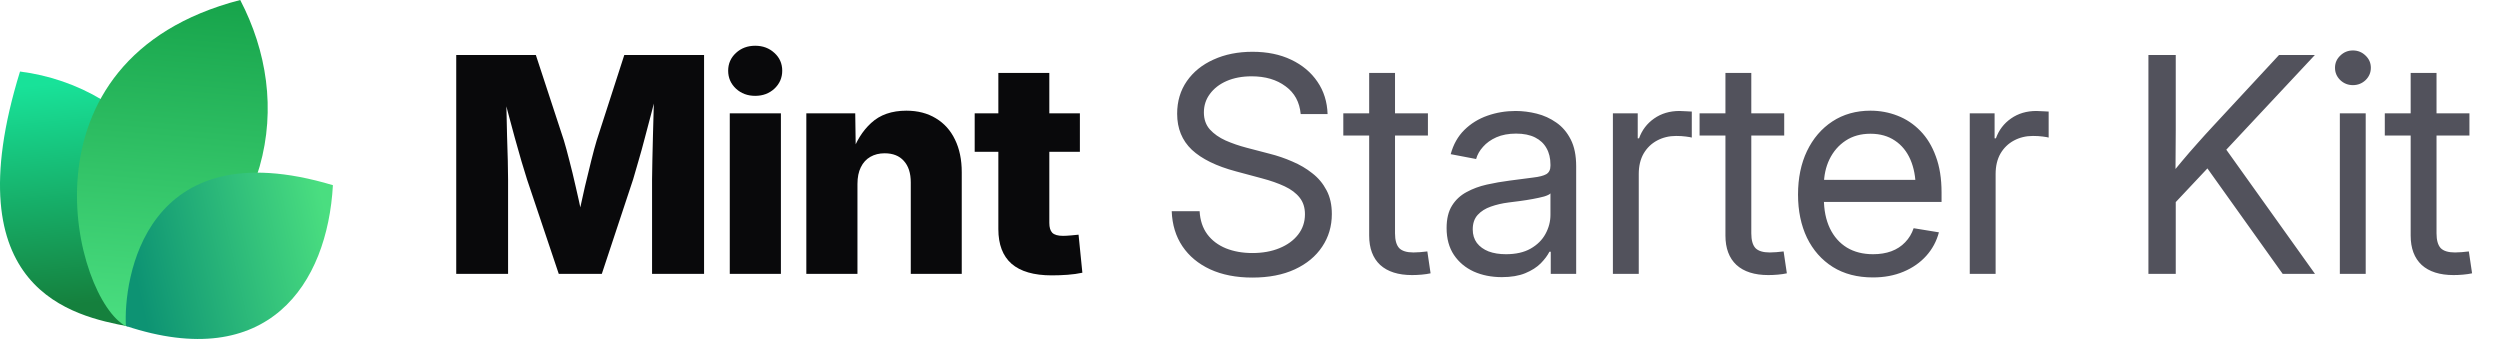
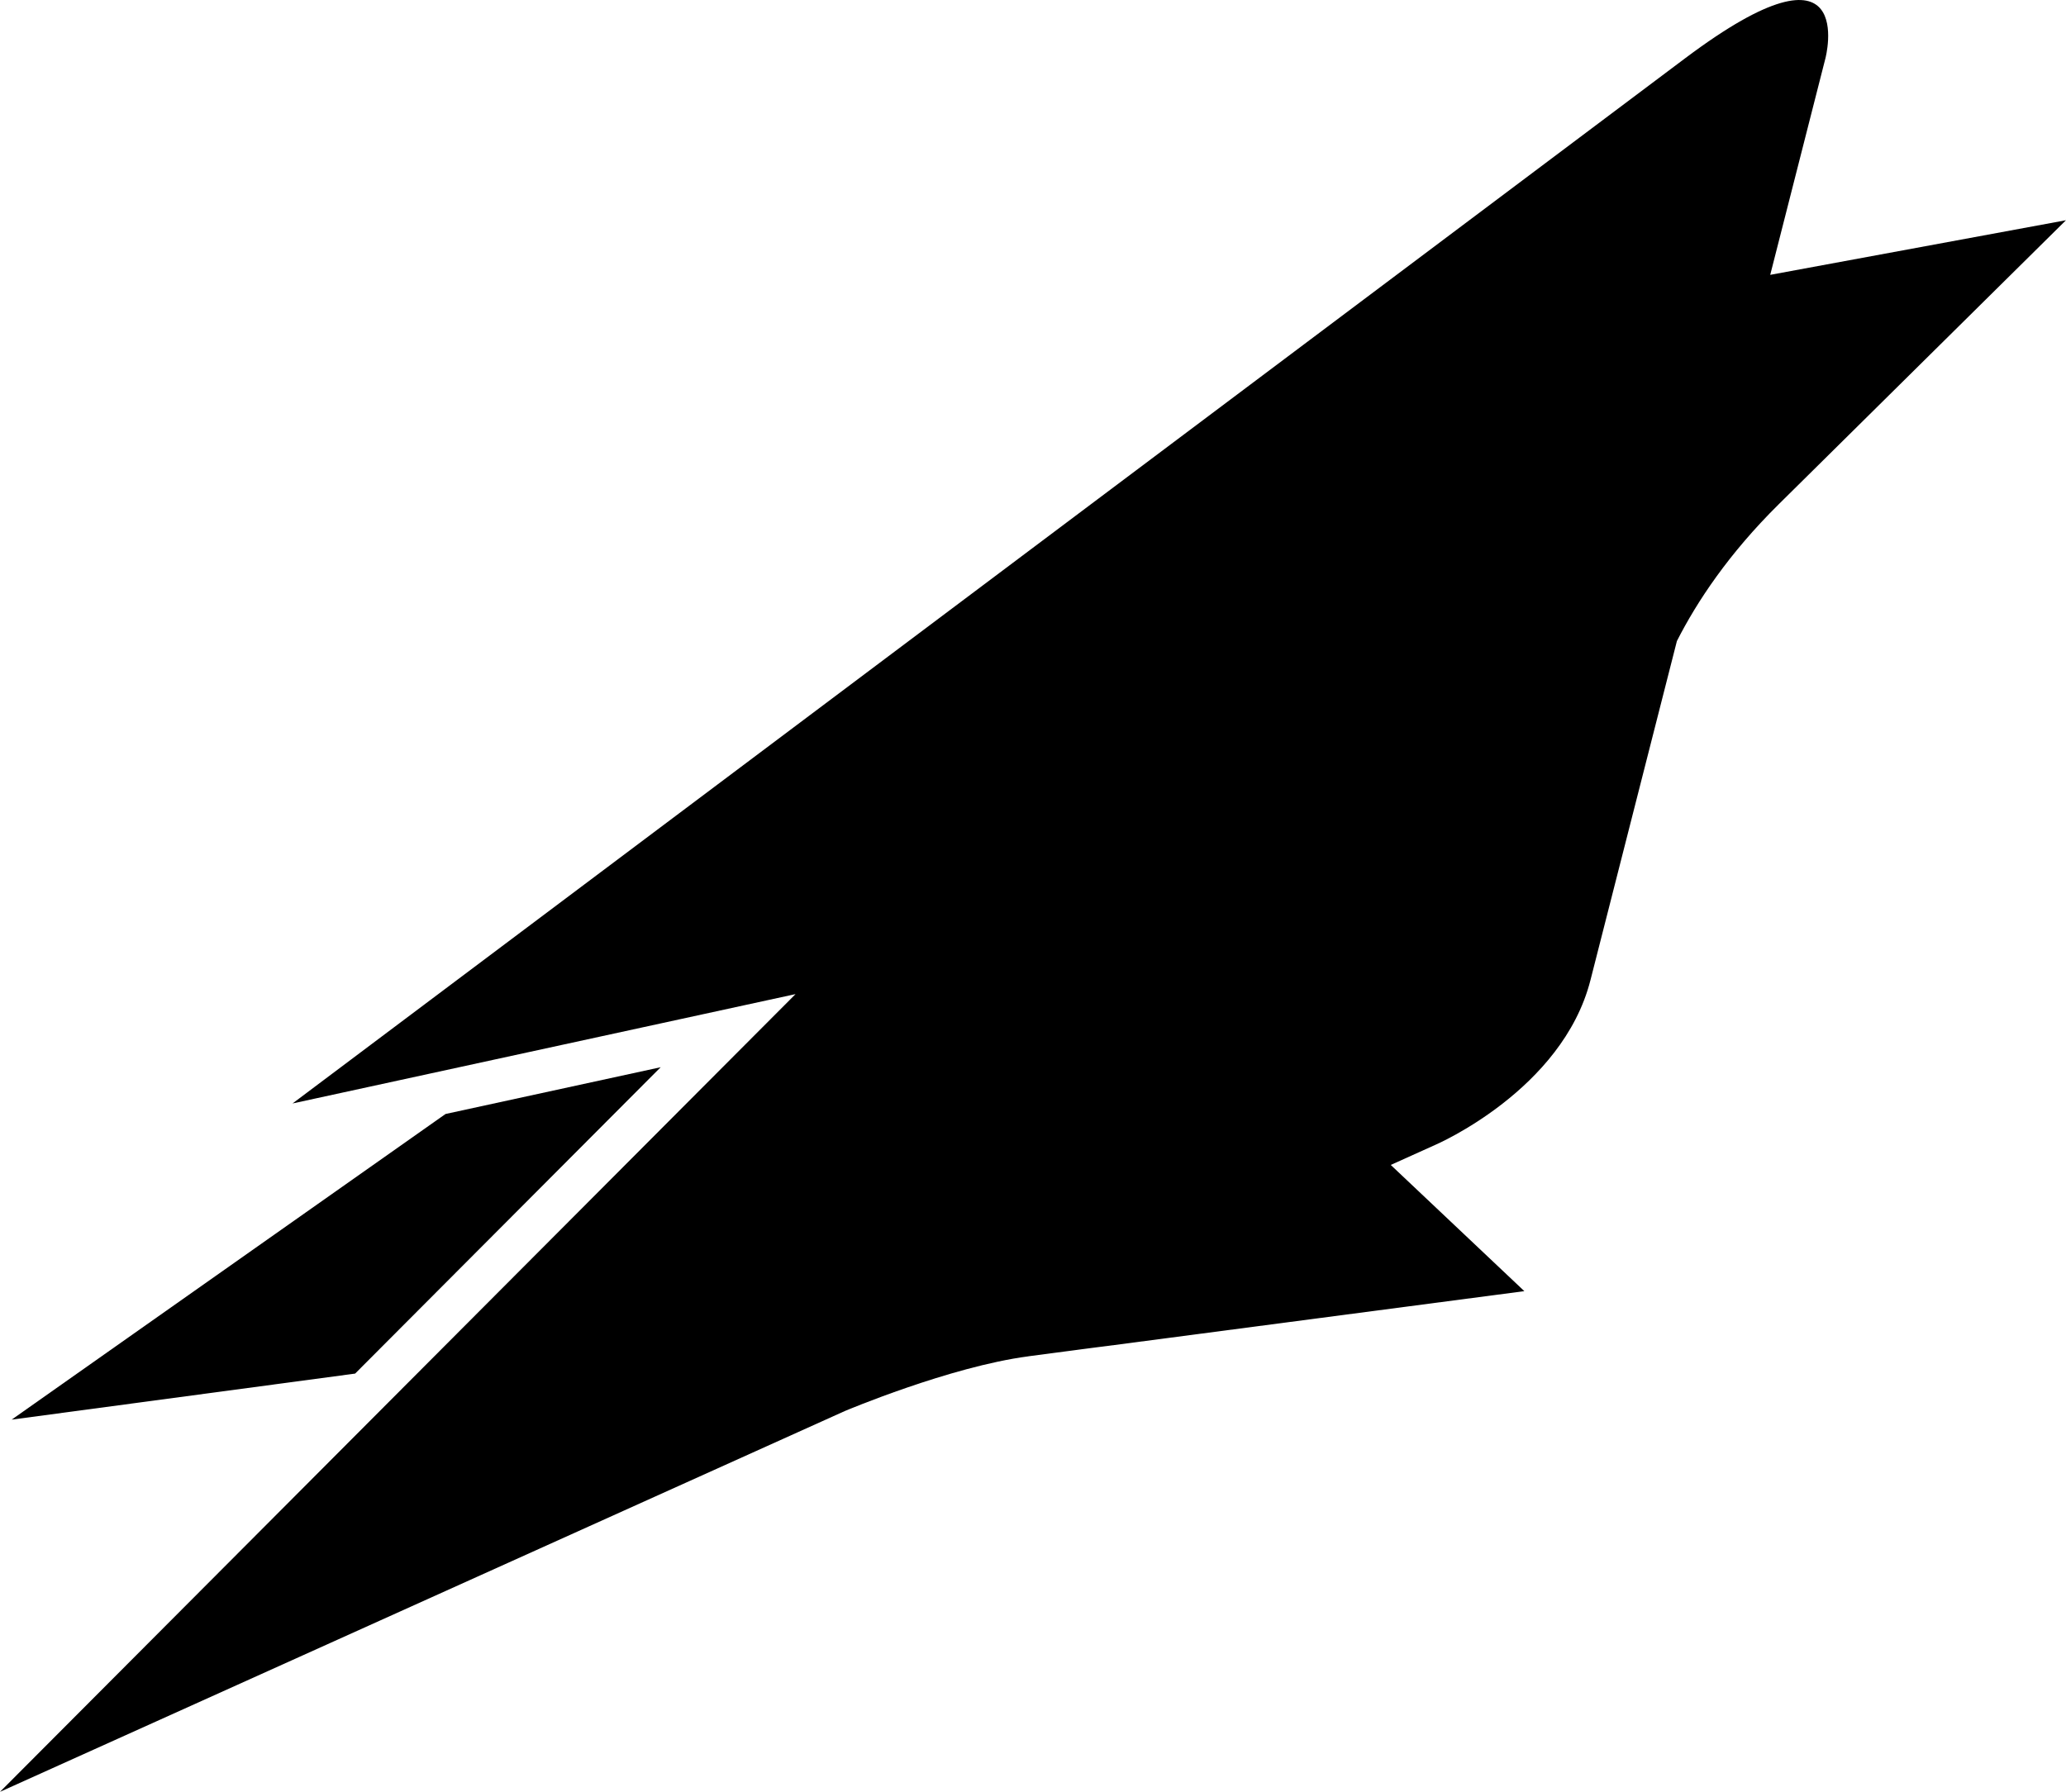
- <svg xmlns="http://www.w3.org/2000/svg" width="177" height="24" viewBox="0 0 177 24" fill="none">
-   <path d="M9.061 23.108C5.268 22.377 -3.391 20.627 1.417 5.064C9.634 6.099 16.973 14.064 9.061 23.108Z" fill="url(#paint0_linear_17557_2020)" />
-   <path d="M8.919 23.094C5.276 21.222 0.784 4.209 17.007 0C20.757 7.193 19.621 16.545 8.919 23.094Z" fill="url(#paint1_linear_17557_2020)" />
-   <path d="M8.914 23.079C8.735 19.882 10.159 9.085 23.57 13.111C23.181 20.123 18.984 26.418 8.914 23.079Z" fill="url(#paint2_linear_17557_2020)" />
-   <path d="M32.301 19.392V3.894H37.938L39.925 9.948C40.036 10.315 40.164 10.787 40.31 11.362C40.462 11.938 40.611 12.552 40.757 13.204C40.91 13.855 41.048 14.483 41.173 15.086C41.305 15.682 41.412 16.192 41.495 16.615H40.695C40.771 16.192 40.871 15.682 40.996 15.086C41.128 14.49 41.267 13.866 41.412 13.214C41.565 12.562 41.714 11.948 41.86 11.373C42.005 10.79 42.133 10.315 42.244 9.948L44.2 3.894H49.848V19.392H46.166V12.704C46.166 12.357 46.173 11.917 46.187 11.383C46.2 10.849 46.214 10.27 46.228 9.646C46.249 9.022 46.266 8.391 46.28 7.753C46.301 7.115 46.311 6.519 46.311 5.964H46.623C46.485 6.561 46.332 7.181 46.166 7.826C45.999 8.471 45.833 9.102 45.666 9.719C45.507 10.336 45.351 10.901 45.198 11.414C45.053 11.928 44.928 12.357 44.824 12.704L42.608 19.392H39.561L37.314 12.704C37.203 12.357 37.072 11.928 36.919 11.414C36.773 10.901 36.614 10.34 36.441 9.729C36.274 9.112 36.104 8.481 35.931 7.836C35.764 7.192 35.608 6.567 35.463 5.964H35.827C35.834 6.512 35.844 7.105 35.858 7.743C35.872 8.374 35.886 9.005 35.9 9.636C35.92 10.26 35.938 10.839 35.952 11.373C35.965 11.907 35.972 12.351 35.972 12.704V19.392H32.301ZM51.668 19.392V8.024H55.288V19.392H51.668ZM53.468 6.786C52.927 6.786 52.473 6.616 52.105 6.276C51.738 5.93 51.554 5.507 51.554 5.007C51.554 4.508 51.738 4.088 52.105 3.749C52.473 3.409 52.927 3.239 53.468 3.239C54.009 3.239 54.463 3.409 54.83 3.749C55.198 4.082 55.382 4.501 55.382 5.007C55.382 5.507 55.198 5.93 54.83 6.276C54.463 6.616 54.009 6.786 53.468 6.786ZM60.708 13.027V19.392H57.088V8.024H60.551L60.593 10.967H60.281C60.593 10.024 61.061 9.268 61.685 8.7C62.309 8.124 63.138 7.836 64.171 7.836C64.975 7.836 65.672 8.017 66.262 8.377C66.851 8.731 67.302 9.234 67.614 9.885C67.933 10.537 68.092 11.307 68.092 12.194V19.392H64.483V12.912C64.483 12.26 64.32 11.754 63.994 11.394C63.675 11.033 63.221 10.853 62.632 10.853C62.25 10.853 61.914 10.936 61.623 11.102C61.332 11.269 61.106 11.515 60.947 11.841C60.787 12.16 60.708 12.555 60.708 13.027ZM76.456 8.024V10.749H69.008V8.024H76.456ZM70.683 5.163H74.292V15.783C74.292 16.102 74.361 16.334 74.5 16.48C74.646 16.625 74.899 16.698 75.259 16.698C75.405 16.698 75.596 16.688 75.831 16.667C76.074 16.646 76.251 16.629 76.362 16.615L76.632 19.309C76.313 19.378 75.963 19.427 75.582 19.455C75.207 19.482 74.836 19.496 74.469 19.496C73.2 19.496 72.25 19.222 71.619 18.674C70.995 18.127 70.683 17.308 70.683 16.22V5.163Z" fill="#09090B" />
-   <path d="M88.667 19.652C87.523 19.652 86.528 19.458 85.682 19.07C84.843 18.681 84.188 18.137 83.716 17.437C83.245 16.736 82.992 15.908 82.957 14.951H84.933C84.968 15.596 85.148 16.14 85.474 16.584C85.8 17.021 86.24 17.354 86.795 17.582C87.35 17.804 87.974 17.915 88.667 17.915C89.388 17.915 90.026 17.801 90.581 17.572C91.143 17.343 91.583 17.024 91.902 16.615C92.228 16.199 92.391 15.717 92.391 15.169C92.391 14.698 92.266 14.306 92.017 13.994C91.767 13.675 91.413 13.408 90.956 13.193C90.498 12.978 89.954 12.787 89.323 12.621L87.502 12.132C86.123 11.765 85.082 11.255 84.382 10.603C83.689 9.944 83.342 9.095 83.342 8.055C83.342 7.174 83.571 6.404 84.028 5.746C84.486 5.087 85.117 4.577 85.921 4.217C86.726 3.849 87.645 3.666 88.678 3.666C89.718 3.666 90.63 3.853 91.413 4.227C92.204 4.602 92.824 5.122 93.275 5.787C93.726 6.446 93.965 7.209 93.993 8.076H92.089C92.013 7.23 91.656 6.574 91.018 6.11C90.387 5.638 89.586 5.403 88.615 5.403C87.95 5.403 87.36 5.513 86.847 5.735C86.341 5.957 85.946 6.262 85.661 6.651C85.377 7.032 85.235 7.469 85.235 7.961C85.235 8.447 85.377 8.849 85.661 9.168C85.946 9.48 86.317 9.74 86.774 9.948C87.232 10.149 87.724 10.319 88.251 10.457L89.884 10.884C90.439 11.023 90.977 11.206 91.496 11.435C92.023 11.657 92.495 11.934 92.911 12.267C93.334 12.593 93.67 12.995 93.92 13.474C94.17 13.945 94.294 14.504 94.294 15.149C94.294 16.015 94.066 16.788 93.608 17.468C93.157 18.148 92.512 18.681 91.673 19.07C90.834 19.458 89.832 19.652 88.667 19.652ZM101.097 8.024V9.594H95.106V8.024H101.097ZM96.937 5.163H98.767V16.521C98.767 17 98.865 17.347 99.059 17.562C99.26 17.77 99.6 17.874 100.078 17.874C100.21 17.874 100.366 17.867 100.546 17.853C100.733 17.832 100.903 17.815 101.056 17.801L101.285 19.351C101.097 19.392 100.886 19.423 100.65 19.444C100.414 19.465 100.189 19.475 99.974 19.475C98.996 19.475 98.244 19.236 97.717 18.758C97.197 18.272 96.937 17.579 96.937 16.677V5.163ZM106.33 19.621C105.595 19.621 104.932 19.489 104.343 19.226C103.754 18.955 103.285 18.564 102.939 18.05C102.592 17.53 102.419 16.896 102.419 16.147C102.419 15.495 102.547 14.965 102.804 14.556C103.06 14.146 103.403 13.828 103.833 13.599C104.263 13.363 104.742 13.186 105.269 13.068C105.796 12.95 106.333 12.857 106.881 12.787C107.574 12.69 108.132 12.617 108.555 12.569C108.978 12.52 109.287 12.441 109.481 12.33C109.675 12.212 109.772 12.014 109.772 11.737V11.654C109.772 11.203 109.679 10.815 109.492 10.489C109.311 10.163 109.041 9.91 108.68 9.729C108.32 9.549 107.872 9.459 107.338 9.459C106.805 9.459 106.34 9.546 105.945 9.719C105.556 9.892 105.241 10.118 104.998 10.395C104.755 10.665 104.593 10.953 104.509 11.258L102.71 10.915C102.897 10.222 103.22 9.65 103.677 9.199C104.135 8.748 104.679 8.412 105.31 8.19C105.941 7.968 106.607 7.857 107.307 7.857C107.8 7.857 108.295 7.92 108.795 8.044C109.301 8.169 109.765 8.381 110.188 8.679C110.611 8.97 110.951 9.369 111.208 9.875C111.464 10.374 111.593 11.005 111.593 11.768V19.392H109.793V17.822H109.7C109.568 18.085 109.363 18.359 109.086 18.643C108.809 18.921 108.444 19.153 107.994 19.34C107.543 19.527 106.988 19.621 106.33 19.621ZM106.621 17.998C107.321 17.998 107.904 17.867 108.368 17.603C108.84 17.333 109.19 16.986 109.419 16.563C109.654 16.133 109.772 15.682 109.772 15.211V13.692C109.703 13.769 109.554 13.841 109.325 13.911C109.096 13.973 108.829 14.032 108.524 14.088C108.226 14.143 107.921 14.192 107.609 14.233C107.304 14.275 107.033 14.309 106.798 14.337C106.354 14.393 105.938 14.49 105.549 14.628C105.168 14.76 104.86 14.954 104.624 15.211C104.388 15.467 104.27 15.811 104.27 16.241C104.27 16.615 104.367 16.934 104.561 17.198C104.762 17.461 105.04 17.662 105.393 17.801C105.747 17.933 106.156 17.998 106.621 17.998ZM114.193 19.392V8.024H115.951V9.792H116.045C116.253 9.209 116.61 8.741 117.116 8.388C117.622 8.034 118.219 7.857 118.905 7.857C119.058 7.857 119.217 7.864 119.384 7.878C119.55 7.885 119.682 7.892 119.779 7.899V9.74C119.716 9.719 119.578 9.695 119.363 9.667C119.155 9.639 118.922 9.625 118.666 9.625C118.174 9.625 117.726 9.733 117.324 9.948C116.922 10.163 116.603 10.471 116.367 10.874C116.138 11.276 116.024 11.758 116.024 12.319V19.392H114.193ZM126.322 8.024V9.594H120.33V8.024H126.322ZM122.161 5.163H123.992V16.521C123.992 17 124.089 17.347 124.283 17.562C124.484 17.77 124.824 17.874 125.302 17.874C125.434 17.874 125.59 17.867 125.77 17.853C125.958 17.832 126.127 17.815 126.28 17.801L126.509 19.351C126.322 19.392 126.11 19.423 125.874 19.444C125.639 19.465 125.413 19.475 125.198 19.475C124.221 19.475 123.468 19.236 122.941 18.758C122.421 18.272 122.161 17.579 122.161 16.677V5.163ZM132.604 19.642C131.502 19.642 130.555 19.396 129.765 18.903C128.974 18.404 128.364 17.714 127.934 16.834C127.511 15.946 127.3 14.927 127.3 13.775C127.3 12.611 127.511 11.584 127.934 10.697C128.364 9.802 128.964 9.102 129.734 8.596C130.51 8.089 131.408 7.836 132.428 7.836C133.1 7.836 133.738 7.954 134.341 8.19C134.952 8.426 135.489 8.783 135.954 9.261C136.425 9.74 136.793 10.343 137.056 11.071C137.327 11.792 137.462 12.645 137.462 13.63V14.296H128.433V12.735H136.463L135.631 13.297C135.631 12.541 135.506 11.876 135.257 11.3C135.007 10.725 134.643 10.277 134.165 9.958C133.686 9.632 133.107 9.469 132.428 9.469C131.748 9.469 131.162 9.632 130.67 9.958C130.177 10.284 129.796 10.725 129.526 11.279C129.262 11.827 129.13 12.441 129.13 13.12V14.046C129.13 14.864 129.273 15.572 129.557 16.168C129.841 16.757 130.243 17.211 130.763 17.53C131.283 17.842 131.901 17.998 132.615 17.998C133.093 17.998 133.523 17.929 133.905 17.79C134.293 17.645 134.619 17.433 134.882 17.156C135.153 16.879 135.354 16.546 135.486 16.157L137.275 16.449C137.108 17.08 136.81 17.634 136.38 18.113C135.95 18.591 135.413 18.966 134.768 19.236C134.123 19.507 133.402 19.642 132.604 19.642ZM139.459 19.392V8.024H141.217V9.792H141.311C141.519 9.209 141.876 8.741 142.382 8.388C142.888 8.034 143.485 7.857 144.171 7.857C144.324 7.857 144.483 7.864 144.649 7.878C144.816 7.885 144.948 7.892 145.045 7.899V9.74C144.982 9.719 144.844 9.695 144.629 9.667C144.421 9.639 144.188 9.625 143.932 9.625C143.439 9.625 142.992 9.733 142.59 9.948C142.188 10.163 141.869 10.471 141.633 10.874C141.404 11.276 141.29 11.758 141.29 12.319V19.392H139.459ZM153.429 14.961V12.715C153.783 12.257 154.136 11.82 154.49 11.404C154.844 10.981 155.204 10.565 155.572 10.156C155.939 9.74 156.314 9.327 156.695 8.918L161.355 3.894H163.893L157.277 10.967H157.184L153.429 14.961ZM152.108 19.392V3.894H154.043V9.241L154.022 12.559L154.043 13.505V19.392H152.108ZM161.615 19.392L155.967 11.477L157.173 9.969L163.903 19.392H161.615ZM165.661 19.392V8.024H167.492V19.392H165.661ZM166.587 6.027C166.24 6.027 165.942 5.909 165.692 5.673C165.443 5.43 165.318 5.139 165.318 4.799C165.318 4.459 165.443 4.172 165.692 3.936C165.942 3.693 166.24 3.572 166.587 3.572C166.934 3.572 167.232 3.693 167.482 3.936C167.731 4.172 167.856 4.459 167.856 4.799C167.856 5.139 167.731 5.43 167.482 5.673C167.232 5.909 166.934 6.027 166.587 6.027ZM174.836 8.024V9.594H168.844V8.024H174.836ZM170.675 5.163H172.506V16.521C172.506 17 172.603 17.347 172.797 17.562C172.998 17.77 173.338 17.874 173.816 17.874C173.948 17.874 174.104 17.867 174.284 17.853C174.472 17.832 174.641 17.815 174.794 17.801L175.023 19.351C174.836 19.392 174.624 19.423 174.388 19.444C174.153 19.465 173.927 19.475 173.712 19.475C172.735 19.475 171.982 19.236 171.455 18.758C170.935 18.272 170.675 17.579 170.675 16.677V5.163Z" fill="#52525C" />
-   <defs>
-     <linearGradient id="paint0_linear_17557_2020" x1="3.776" y1="5.916" x2="5.232" y2="21.559" gradientUnits="userSpaceOnUse">
-       <stop stop-color="#18E299" />
-       <stop offset="1" stop-color="#15803D" />
-     </linearGradient>
-     <linearGradient id="paint1_linear_17557_2020" x1="12.171" y1="-0.718" x2="10.19" y2="22.983" gradientUnits="userSpaceOnUse">
-       <stop stop-color="#16A34A" />
-       <stop offset="1" stop-color="#4ADE80" />
-     </linearGradient>
-     <linearGradient id="paint2_linear_17557_2020" x1="23.133" y1="15.353" x2="9.338" y2="18.52" gradientUnits="userSpaceOnUse">
-       <stop stop-color="#4ADE80" />
-       <stop offset="1" stop-color="#0D9373" />
-     </linearGradient>
-   </defs>
+ <svg xmlns="http://www.w3.org/2000/svg" viewBox="0 0 598.34 519.07">
+   <path fill="#000000" d="M297.84,392.9c.36-.05.7-.09,1.06-.14l3.7-.49c2.17-.29,4.1-.54,5.78-.76l1.69-.22c.69-.09,1.34-.18,1.95-.26l1.34-.18c.44-.06.86-.11,1.25-.16l.68-.09c.38-.05.74-.1,1.06-.14l.63-.08c.16-.02.31-.04.46-.06l.48-.06c.43-.06.8-.1,1.1-.14l.19-.02c.15-.02.28-.04.39-.05l.14-.02c.36-.05.57-.08.7-.09h.1s.04-.02.05-.02h.02s0,0,0,0h0s0,0,0,0l120.86-15.89-38.69-36.56,12.95-5.84s36.77-15.81,44.89-47.71c8.13-31.89,11.94-46.85,11.94-46.85l13.09-51.36c5.81-11.43,15-25.3,29.47-39.61,35.61-35.22,83.21-82.3,83.21-82.3l-85.65,15.82,15.99-62.74s9.95-37.97-40.63,0C437.46,54.85,84.72,319.66,84.72,319.66l145.68-31.68L0,519.07l244.67-110.31s30.41-12.86,53.17-15.85Z" />
+   <polygon fill="#000000" points="129.03 322.71 3.38 411.25 102.85 397.91 191.34 309.16 129.03 322.71" />
</svg>
